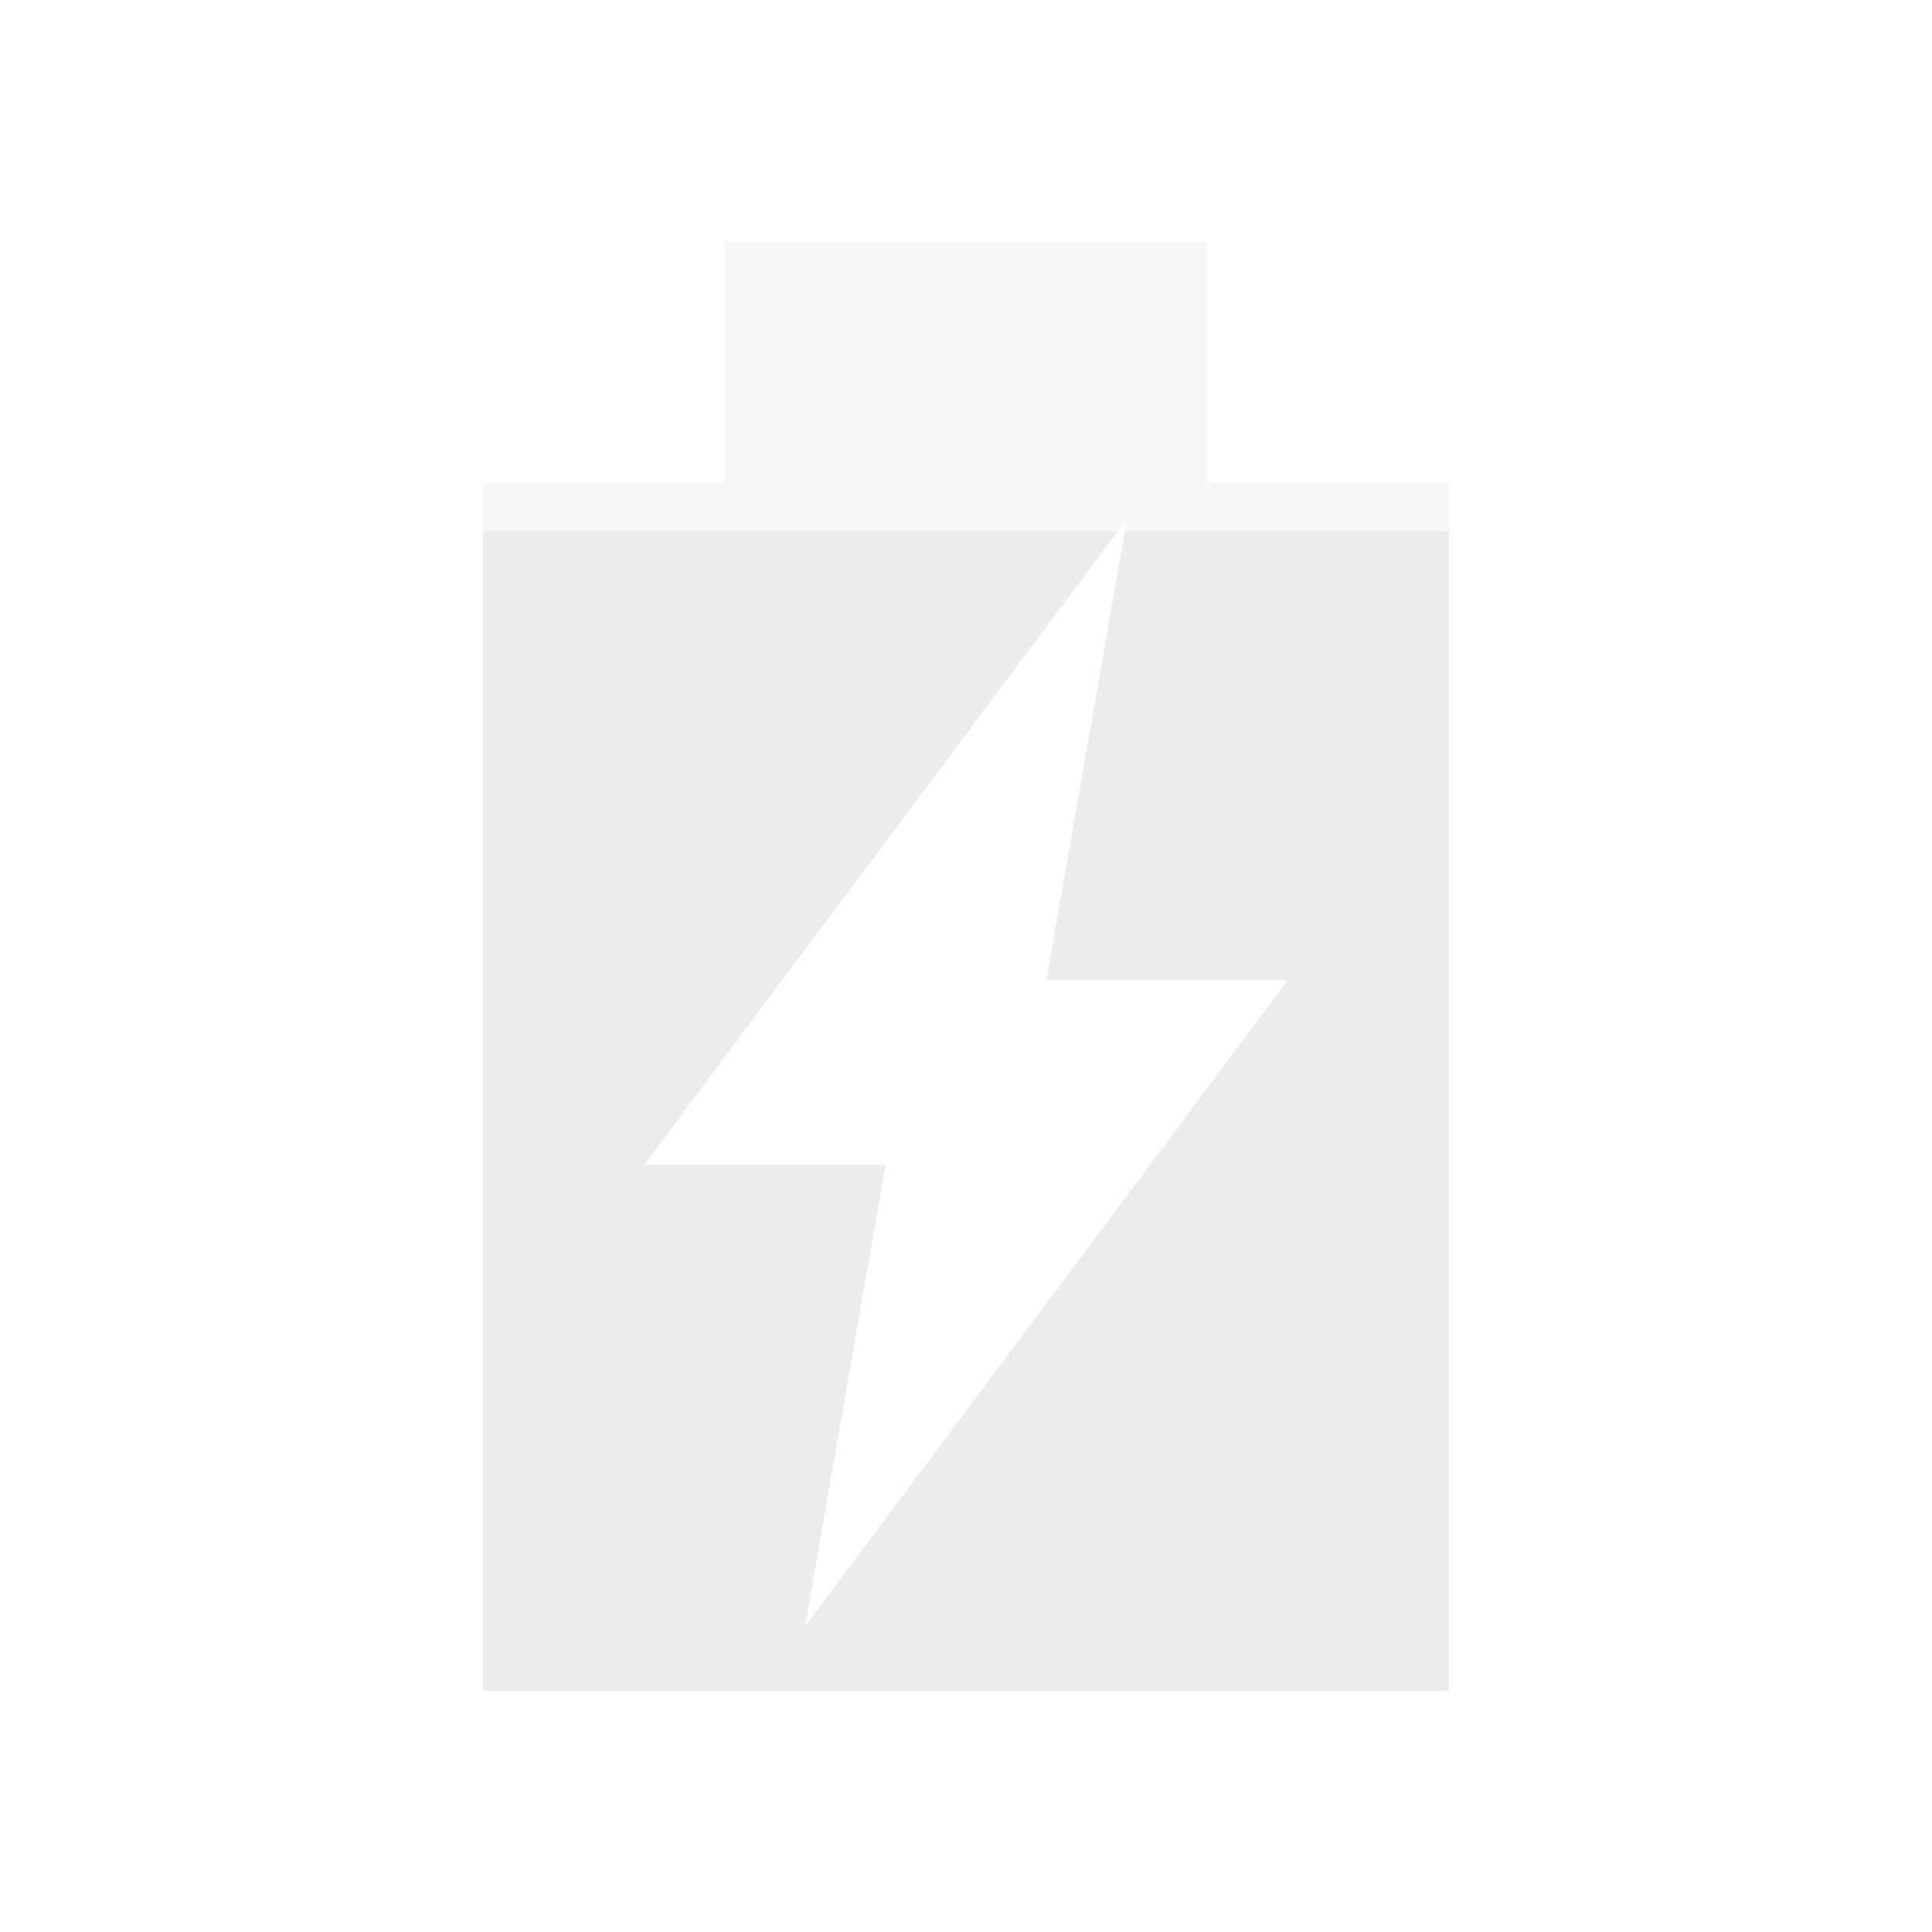
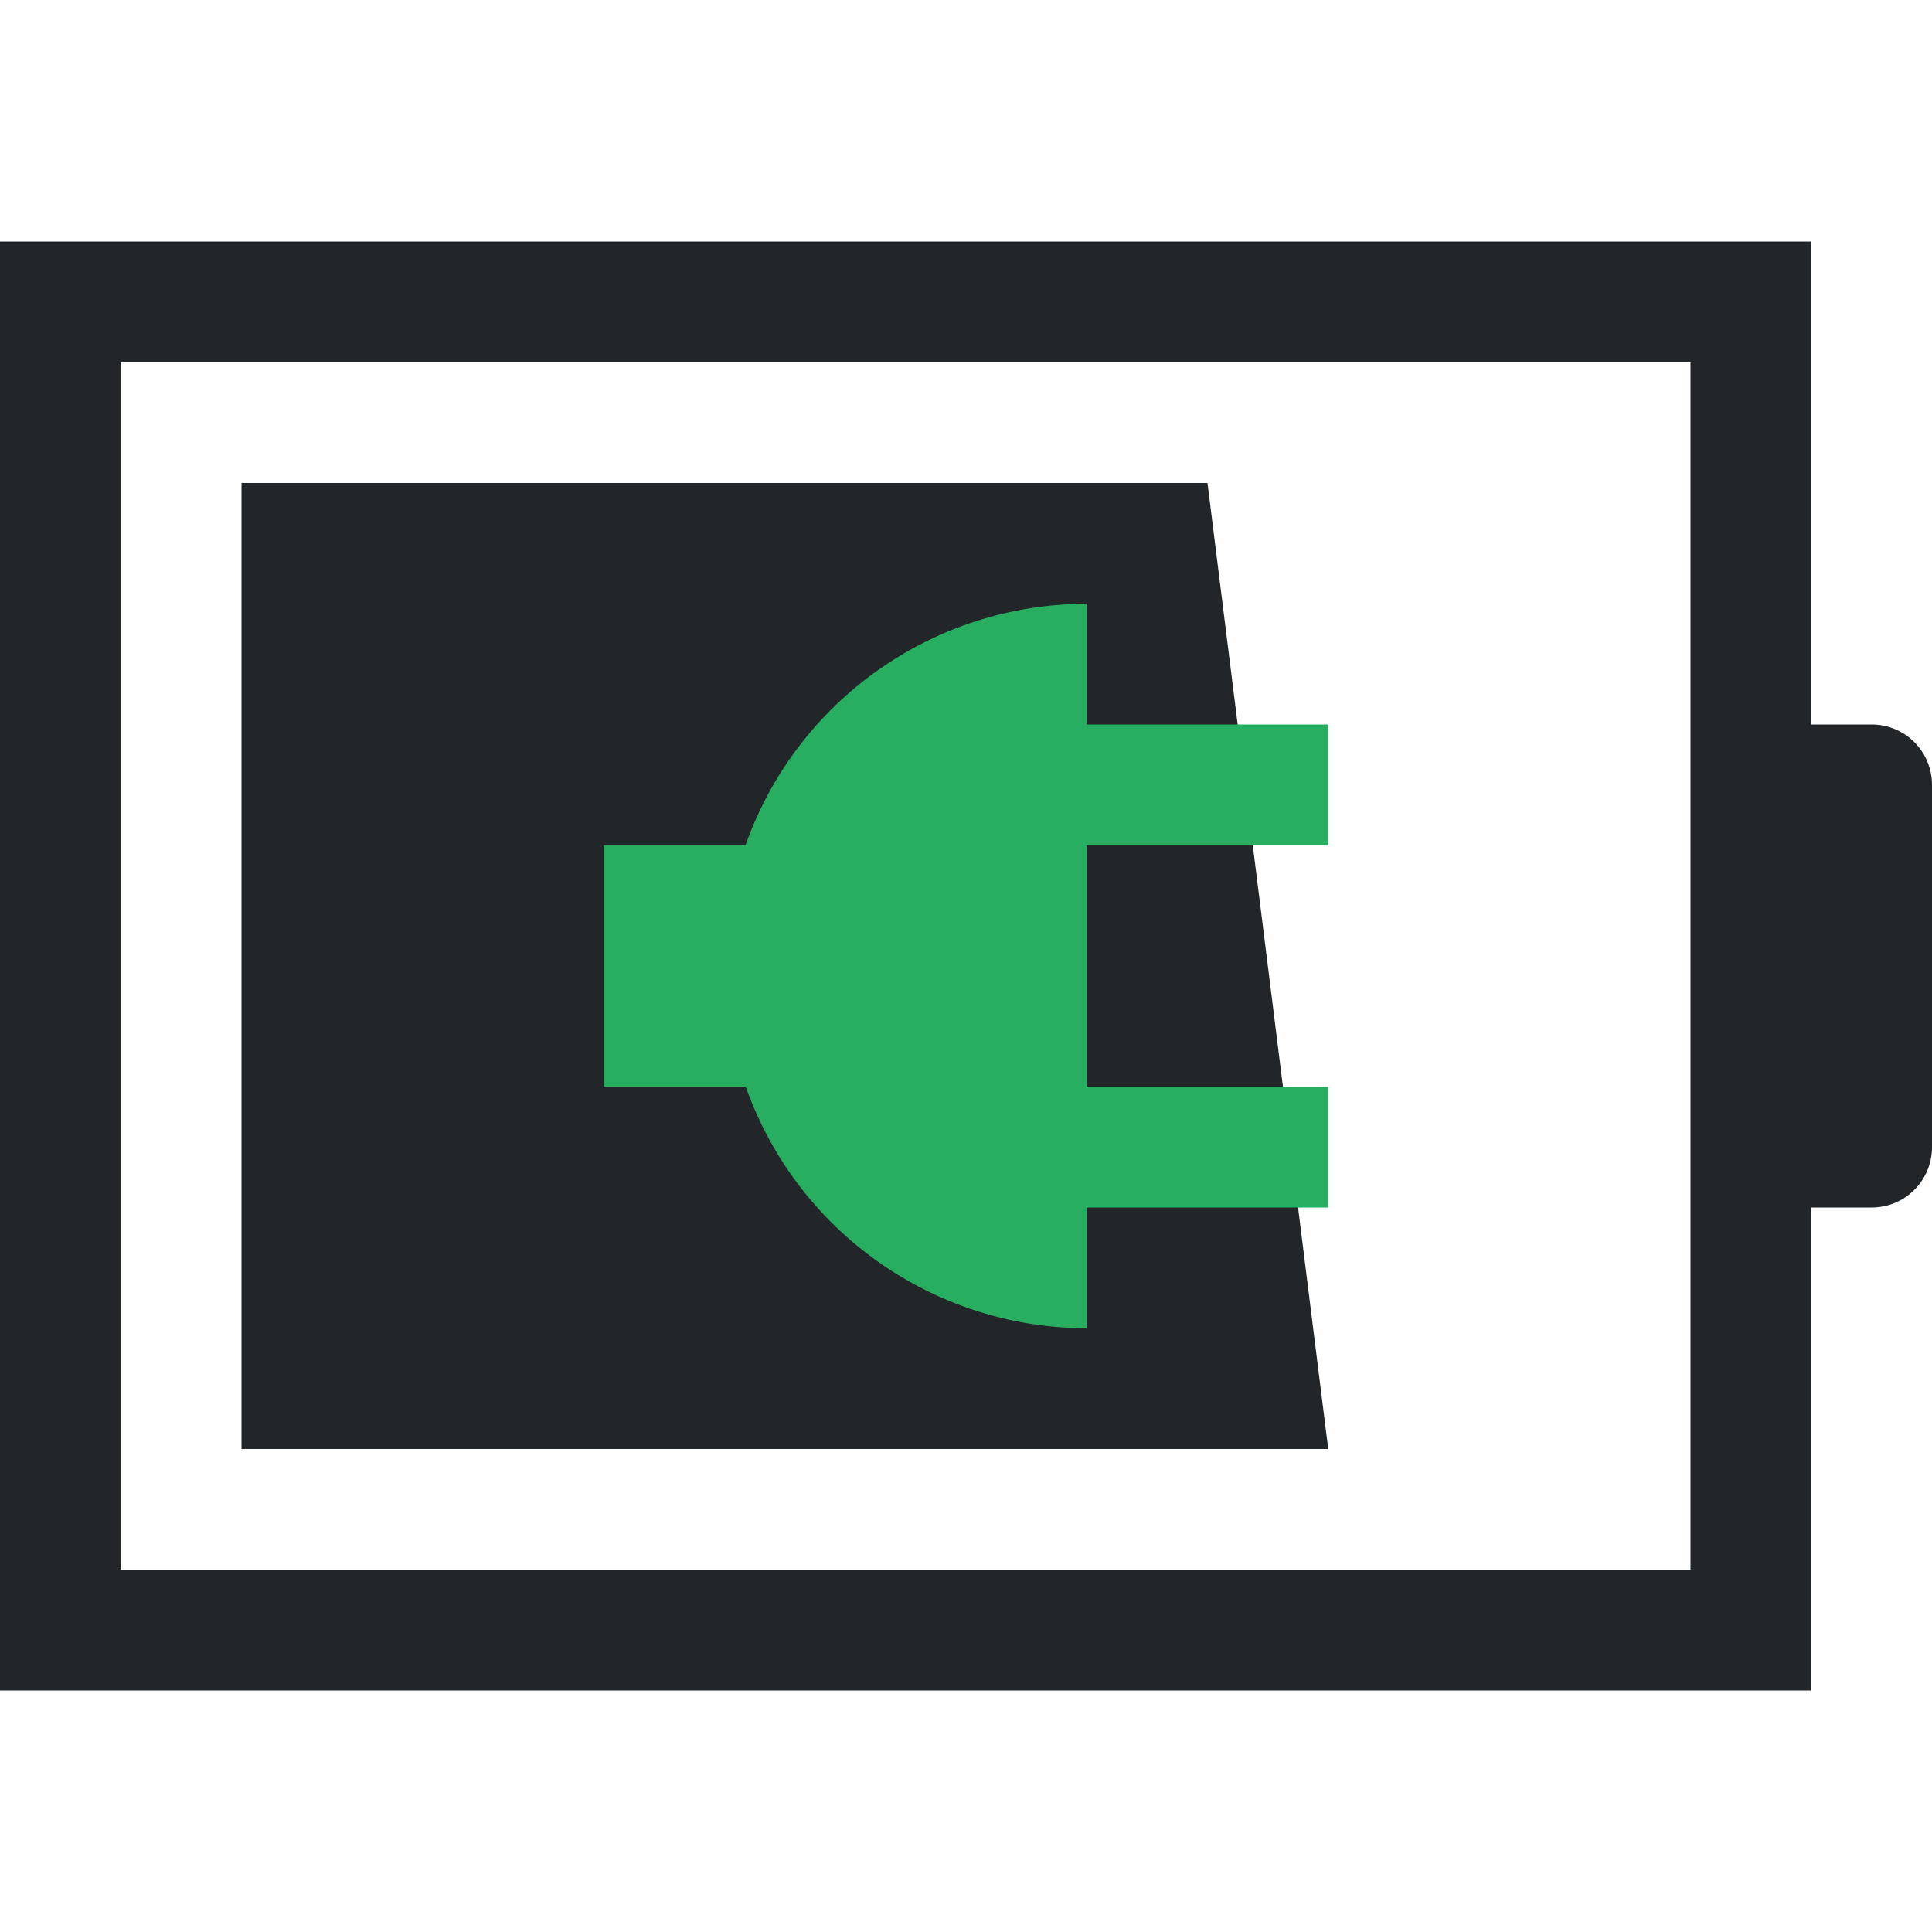
- <svg xmlns="http://www.w3.org/2000/svg" viewBox="0 0 16 16">
-   <path d="m 6 2 0 2 -2 0 0 10 8 0 0 -10 -2 0 0 -2 z m 3.333 2.294 -0.667 3.824 2 0 -4 5.353 0.667 -3.824 -2 0 z" style="fill:#ececec;opacity:0.4;fill-opacity:1" />
-   <path d="m 4 4.4 0 9.6 l 8 0 0 -9.6 -2.684 0 -0.65 3.717 2 0 -4 5.354 0.668 -3.824 -2 0 3.922 -5.246 -5.256 0 z" style="fill:#ececec;opacity:1;fill-opacity:1" />
+ <svg xmlns="http://www.w3.org/2000/svg" height="16" width="16">
+   <defs id="defs1">
+     <style type="text/css" id="current-color-scheme">.ColorScheme-Text{color:#232629;}.ColorScheme-PositiveText { color: #27ae60; } </style>
+   </defs>
+   <path style="fill:currentColor;fill-opacity:1;stroke:none" class="ColorScheme-Text" d="M2 4h8l1 8H2zM0 2v12h15v-4h.5c.277 0 .5-.223.5-.5v-3c0-.277-.223-.5-.5-.5H15V2zm1 1h13v10H1z" />
+   <path d="M9 5a3 3 0 0 0-2.826 2H5v2h1.176A3 3 0 0 0 9 11v-1h2V9H9V7h2V6H9z" class="ColorScheme-PositiveText" fill="currentColor" />
</svg>
